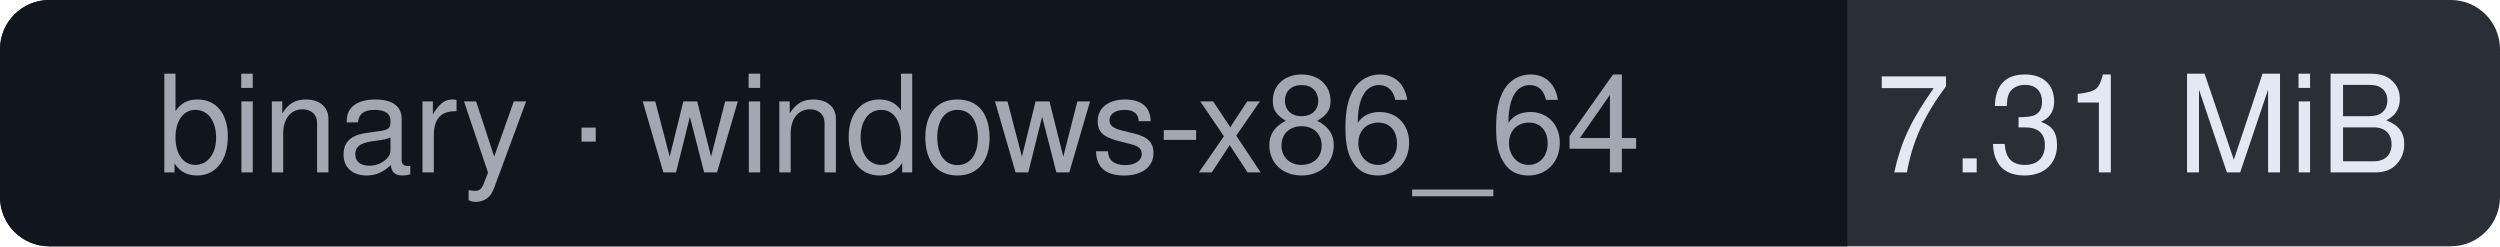
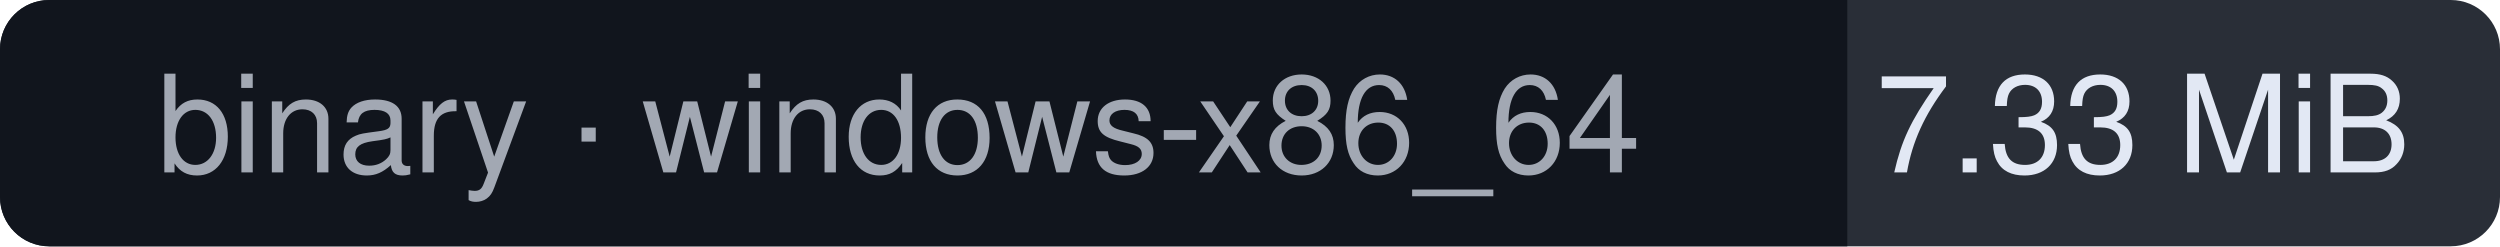
- <svg xmlns="http://www.w3.org/2000/svg" width="203" height="20" role="img" aria-label="binary · windows-x86_64: 7.31 MiB">
+ <svg xmlns="http://www.w3.org/2000/svg" width="203" height="20" role="img" aria-label="binary · windows-x86_64: 7.33 MiB">
  <rect width="203" height="20" rx="4" fill="#292e37" />
  <path d="M0 4a4 4 0 0 1 4-4h146v20H4a4 4 0 0 1-4-4z" fill="#11151d" />
  <g font-family="system-ui,-apple-system,Segoe UI,Helvetica,Arial,sans-serif" font-size="11" text-anchor="middle">
    <text x="73" y="14" fill="#a2a8b3">binary · windows-x86_64</text>
-     <text x="174" y="14" fill="#e2e8f4">7.31 MiB</text>
+     <text x="174" y="14" fill="#e2e8f4">7.33 MiB</text>
  </g>
</svg>
